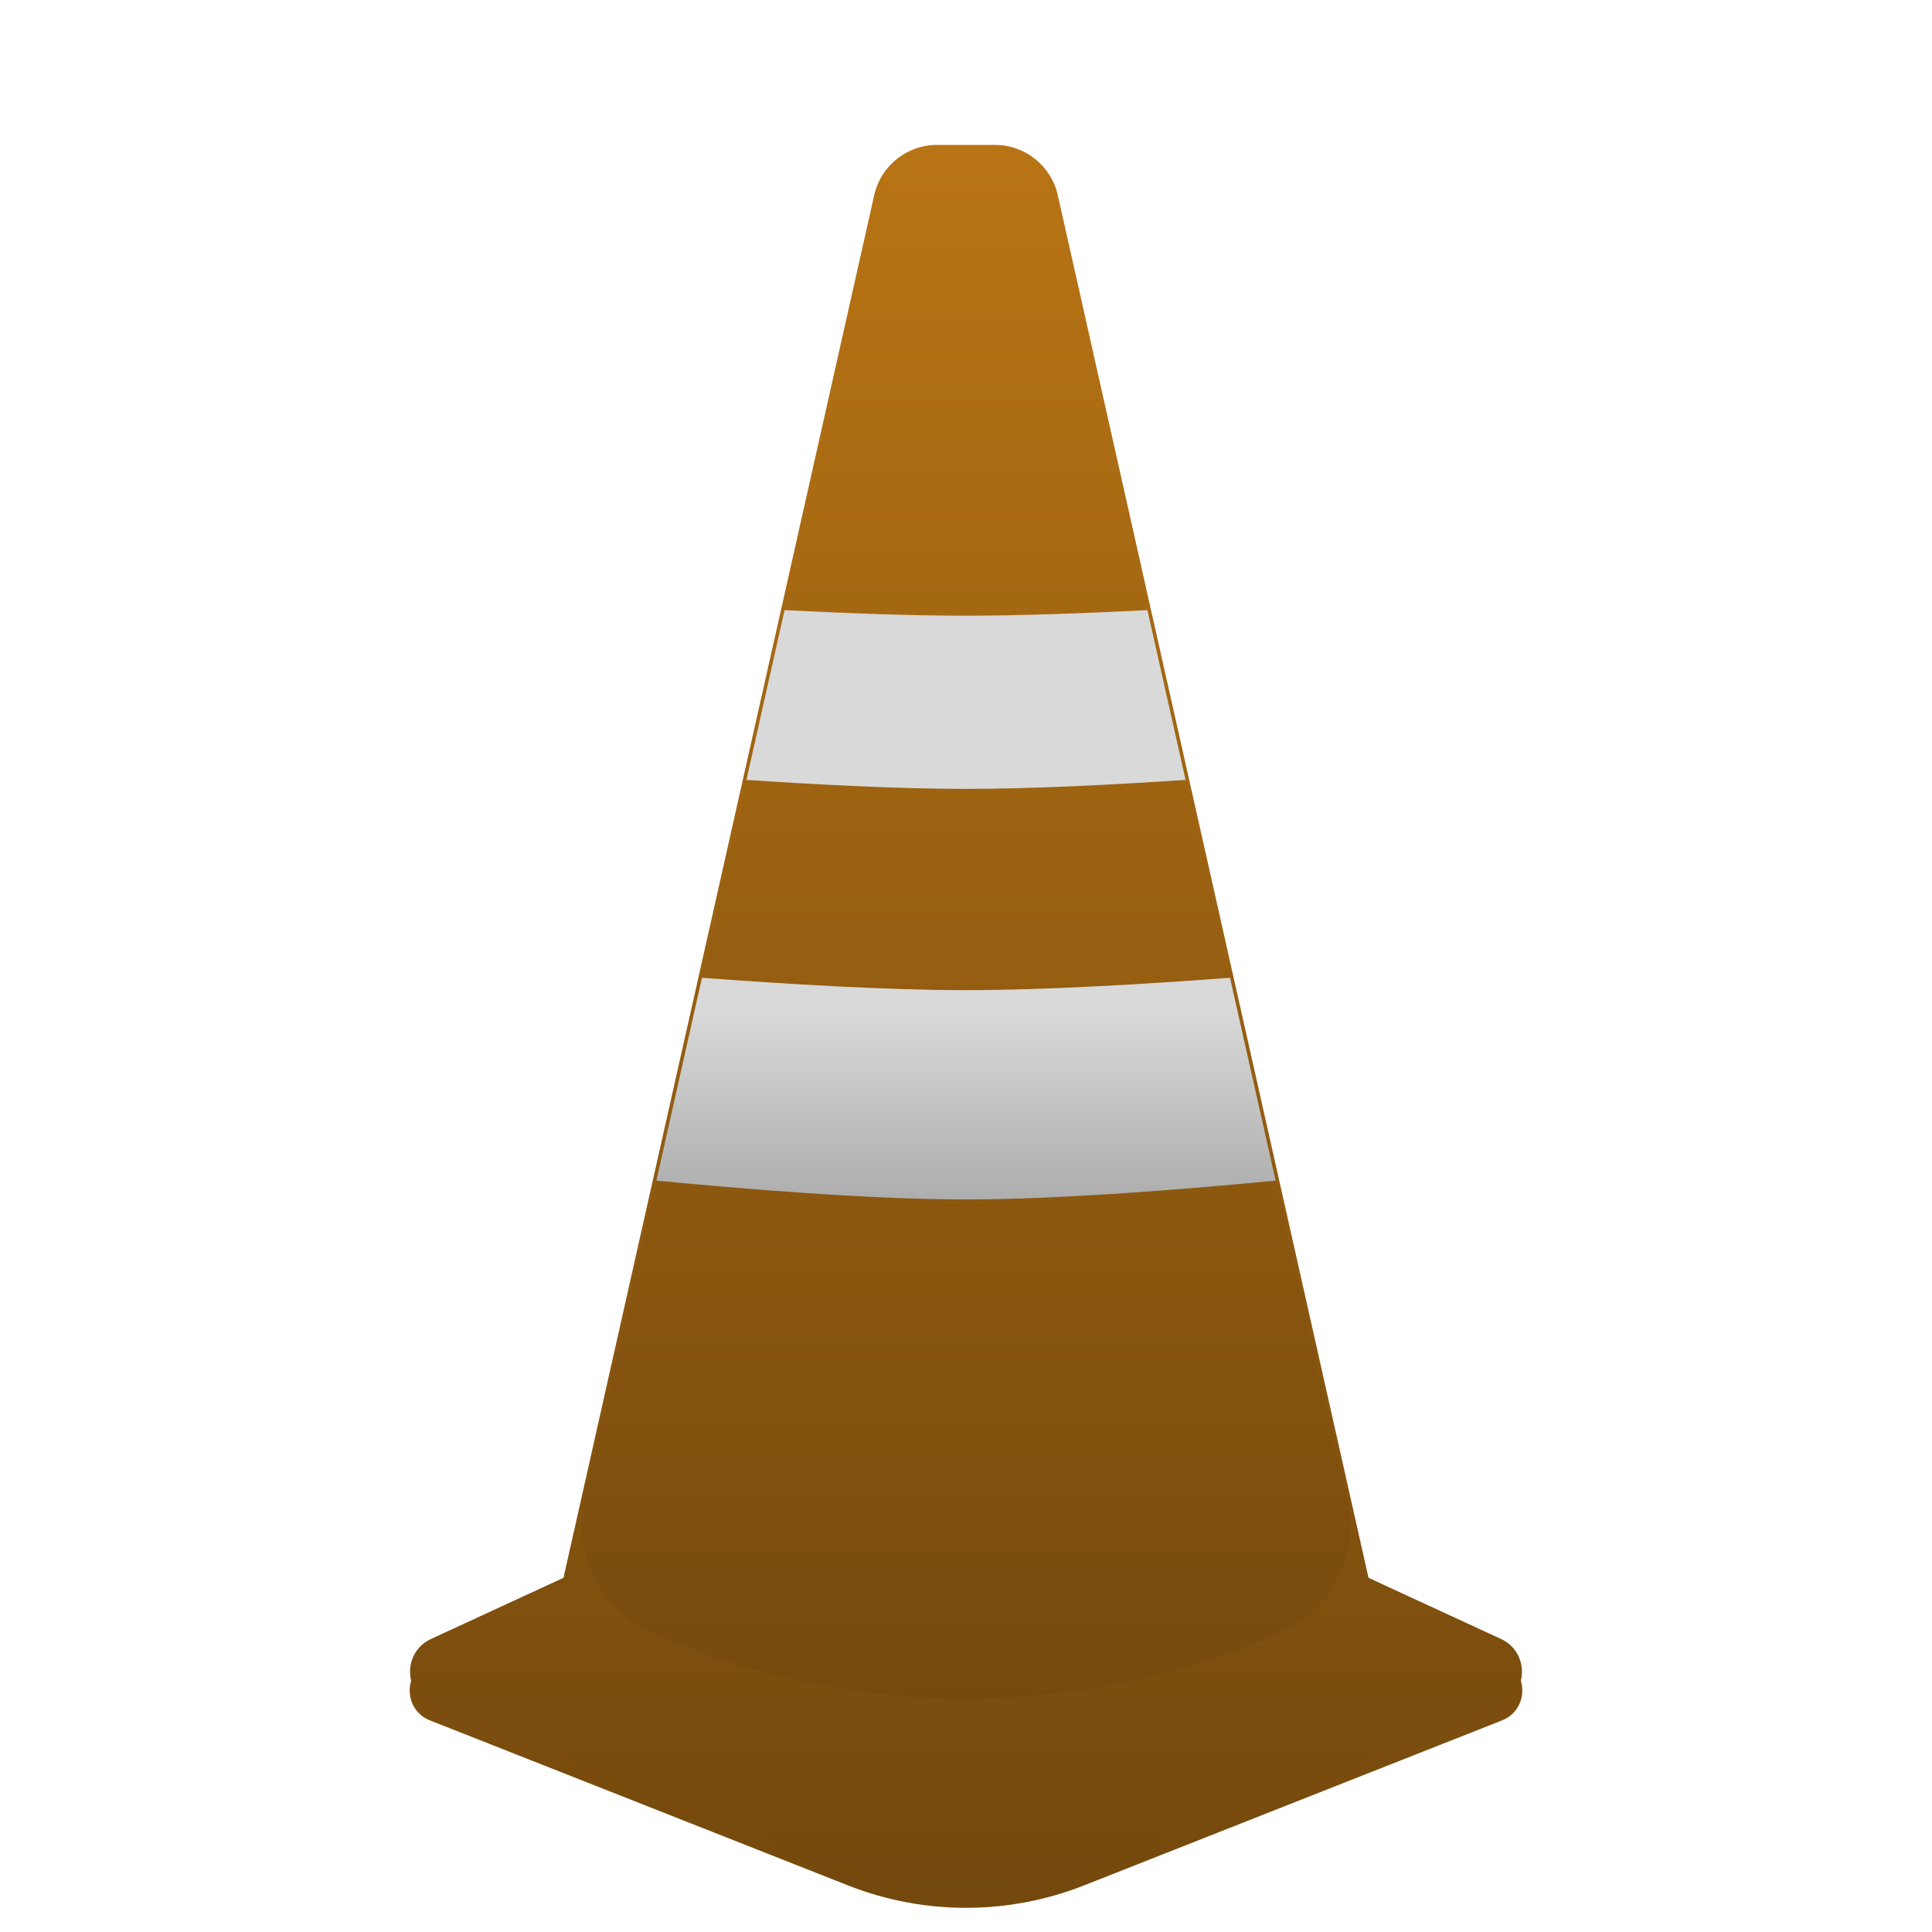
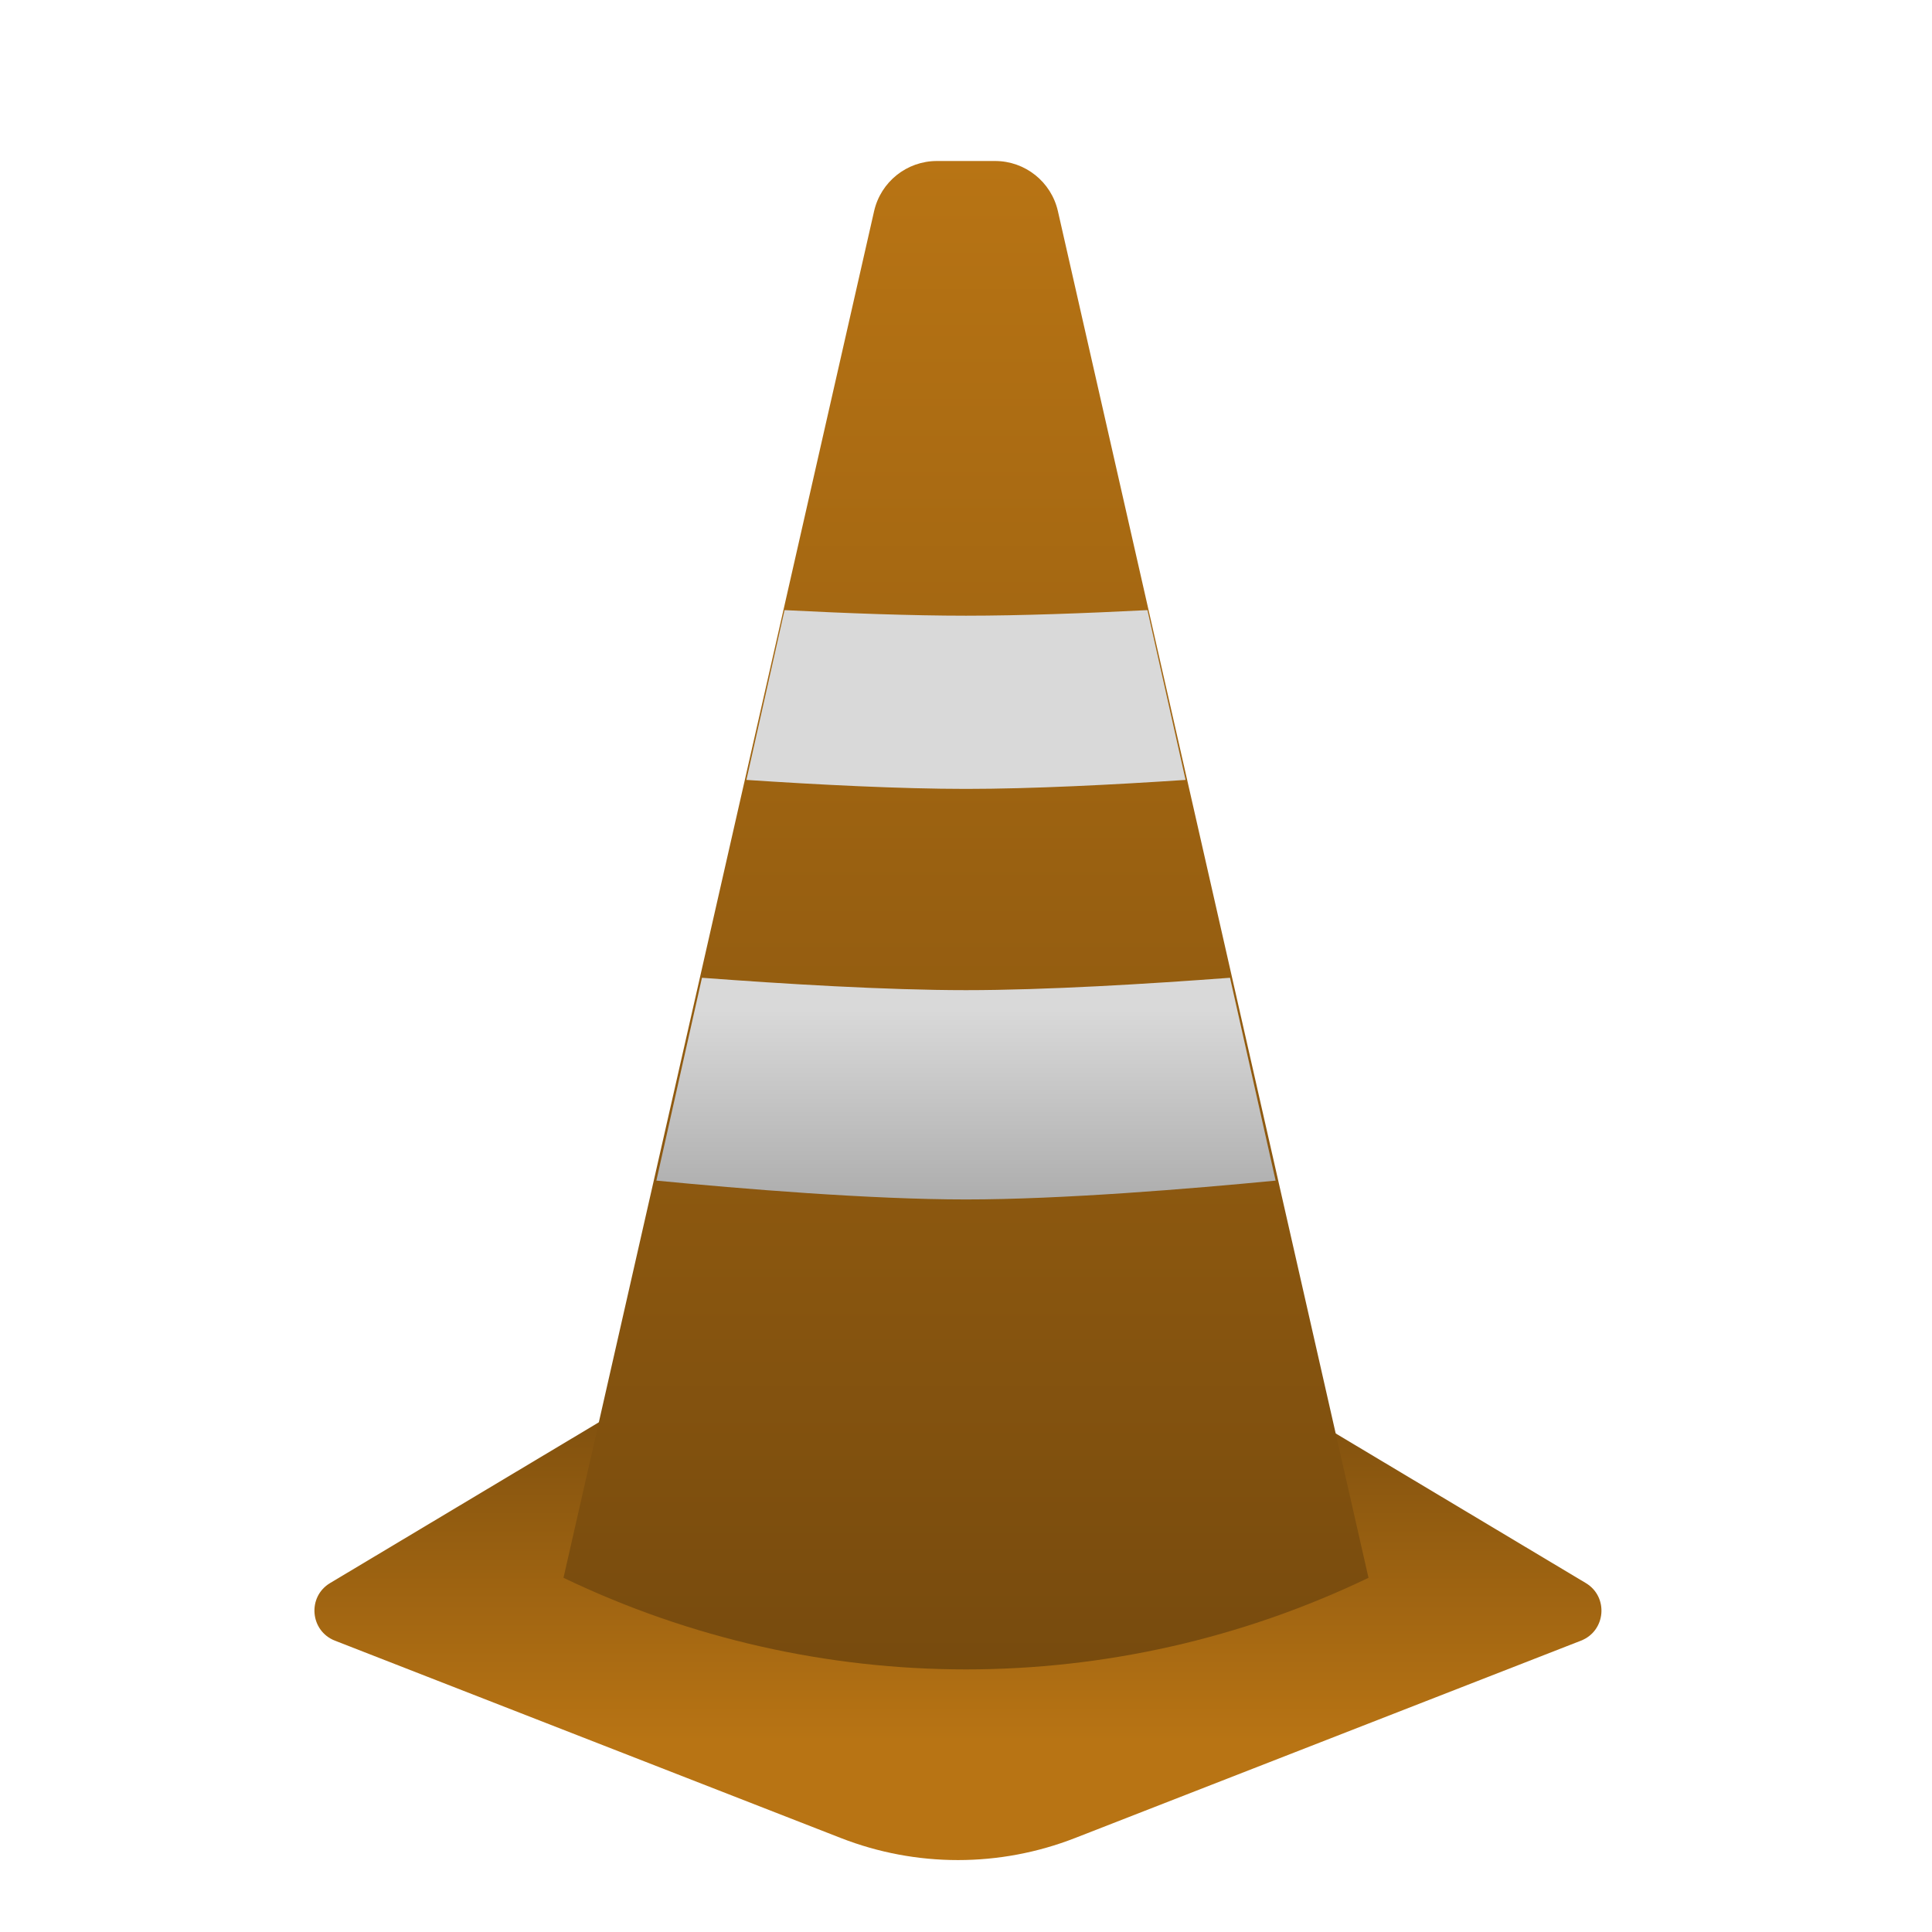
<svg xmlns="http://www.w3.org/2000/svg" width="120" height="120" viewBox="0 0 120 120" fill="none">
-   <path d="M67.343 117.101L93.287 106.86C94.975 106.194 94.975 103.806 93.287 103.14L60 90L26.713 103.14C25.025 103.806 25.025 106.194 26.713 106.86L52.657 117.101C57.375 118.964 62.625 118.964 67.343 117.101Z" fill="url(#paint0_linear_671_1489)" />
-   <path d="M54.298 12.123C54.709 10.298 56.33 9 58.201 9H61.799C63.67 9 65.291 10.298 65.702 12.123L85 98L93.224 101.796C95.021 102.625 94.949 105.205 93.107 105.931L67.343 116.101C62.625 117.964 57.375 117.964 52.657 116.101L26.893 105.931C25.051 105.205 24.979 102.625 26.776 101.796L35 98L54.298 12.123Z" fill="url(#paint1_linear_671_1489)" />
-   <path d="M54.298 13.123C54.709 11.298 56.33 10 58.201 10H61.799C63.67 10 65.291 11.298 65.702 13.123L83.688 93.161C84.45 96.553 82.704 100.01 79.522 101.41C67.083 106.884 52.917 106.884 40.478 101.41C37.296 100.01 35.55 96.553 36.312 93.161L54.298 13.123Z" fill="url(#paint2_linear_671_1489)" />
-   <path d="M79.231 73.33C73.905 73.844 65.943 74.5 60 74.5C54.057 74.5 46.095 73.844 40.769 73.33L43.6 60.731C48.668 61.111 55.038 61.5 60 61.5C64.962 61.5 71.332 61.111 76.399 60.731L79.231 73.33ZM73.638 48.442C69.148 48.741 64.095 49 60 49C55.905 49 50.851 48.741 46.361 48.442L48.73 37.896C52.568 38.091 56.612 38.242 60 38.242C63.388 38.242 67.431 38.091 71.269 37.896L73.638 48.442Z" fill="url(#paint3_linear_671_1489)" />
+   <path d="M66.768 114.165L98.196 101.905C99.746 101.301 99.923 99.179 98.496 98.326L59.5 75L20.504 98.326C19.077 99.179 19.254 101.301 20.804 101.905L52.232 114.165C56.906 115.988 62.094 115.988 66.768 114.165Z" fill="url(#paint0_linear_671_1489)" />
+   <path d="M54.292 13.114C54.706 11.293 56.325 10 58.193 10H61.807C63.675 10 65.294 11.293 65.708 13.114L85 98C69.197 105.586 50.803 105.586 35 98L54.292 13.114Z" fill="url(#paint1_linear_671_1489)" />
+   <path d="M79.231 73.33C73.905 73.844 65.943 74.5 60 74.5C54.057 74.5 46.095 73.844 40.769 73.33L43.6 60.731C48.668 61.111 55.038 61.5 60 61.5C64.962 61.5 71.332 61.111 76.399 60.731L79.231 73.33ZM73.638 48.442C69.148 48.741 64.095 49 60 49C55.905 49 50.851 48.741 46.361 48.442L48.73 37.896C52.568 38.091 56.612 38.242 60 38.242C63.388 38.242 67.431 38.091 71.269 37.896L73.638 48.442Z" fill="url(#paint2_linear_671_1489)" />
  <defs>
-     <linearGradient id="paint0_linear_671_1489" x1="60" y1="9.5" x2="60" y2="120" gradientUnits="userSpaceOnUse">
+     <linearGradient id="paint0_linear_671_1489" x1="59.5" y1="82.737" x2="59.5" y2="108.158" gradientUnits="userSpaceOnUse">
+       <stop stop-color="#73480D" />
+       <stop offset="1" stop-color="#B87414" />
+     </linearGradient>
+     <linearGradient id="paint1_linear_671_1489" x1="60" y1="10" x2="60" y2="110" gradientUnits="userSpaceOnUse">
      <stop stop-color="#B87414" />
      <stop offset="1" stop-color="#73480D" />
    </linearGradient>
-     <linearGradient id="paint1_linear_671_1489" x1="60" y1="9" x2="60" y2="119" gradientUnits="userSpaceOnUse">
-       <stop stop-color="#B87414" />
-       <stop offset="1" stop-color="#73480D" />
-     </linearGradient>
-     <linearGradient id="paint2_linear_671_1489" x1="60" y1="10" x2="60" y2="110" gradientUnits="userSpaceOnUse">
-       <stop stop-color="#B87414" />
-       <stop offset="1" stop-color="#73480D" />
-     </linearGradient>
-     <linearGradient id="paint3_linear_671_1489" x1="60" y1="62.698" x2="60" y2="76.499" gradientUnits="userSpaceOnUse">
+     <linearGradient id="paint2_linear_671_1489" x1="60" y1="62.698" x2="60" y2="76.499" gradientUnits="userSpaceOnUse">
      <stop stop-color="#D9D9D9" />
      <stop offset="1" stop-color="#A6A6A6" />
    </linearGradient>
  </defs>
</svg>
